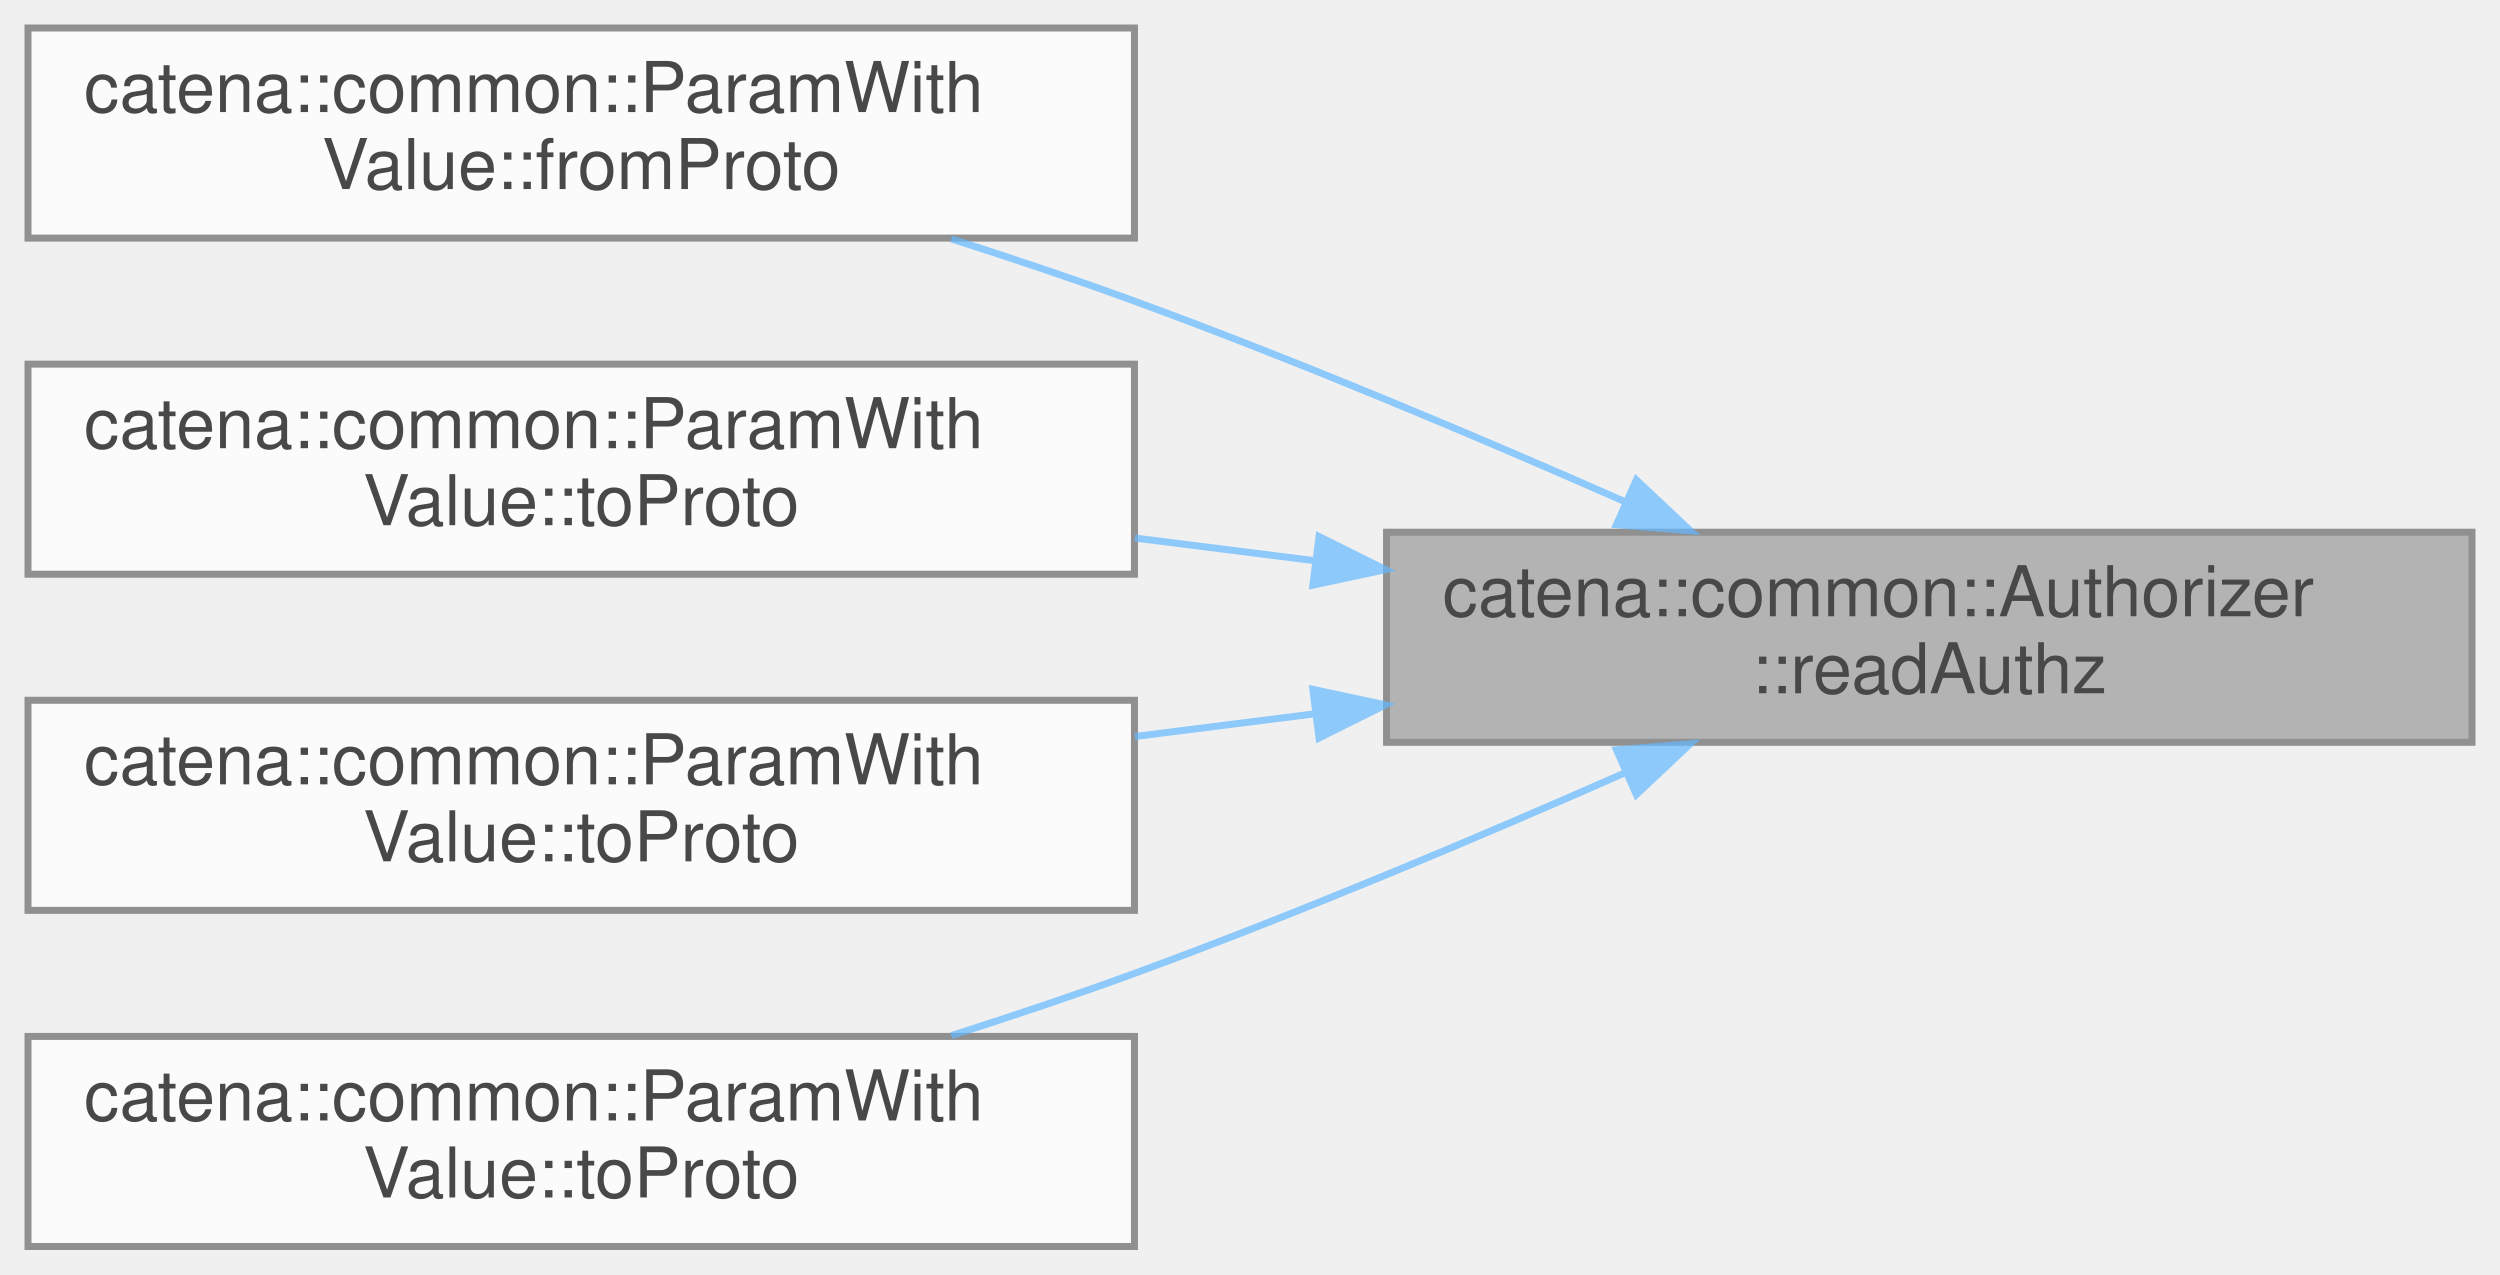
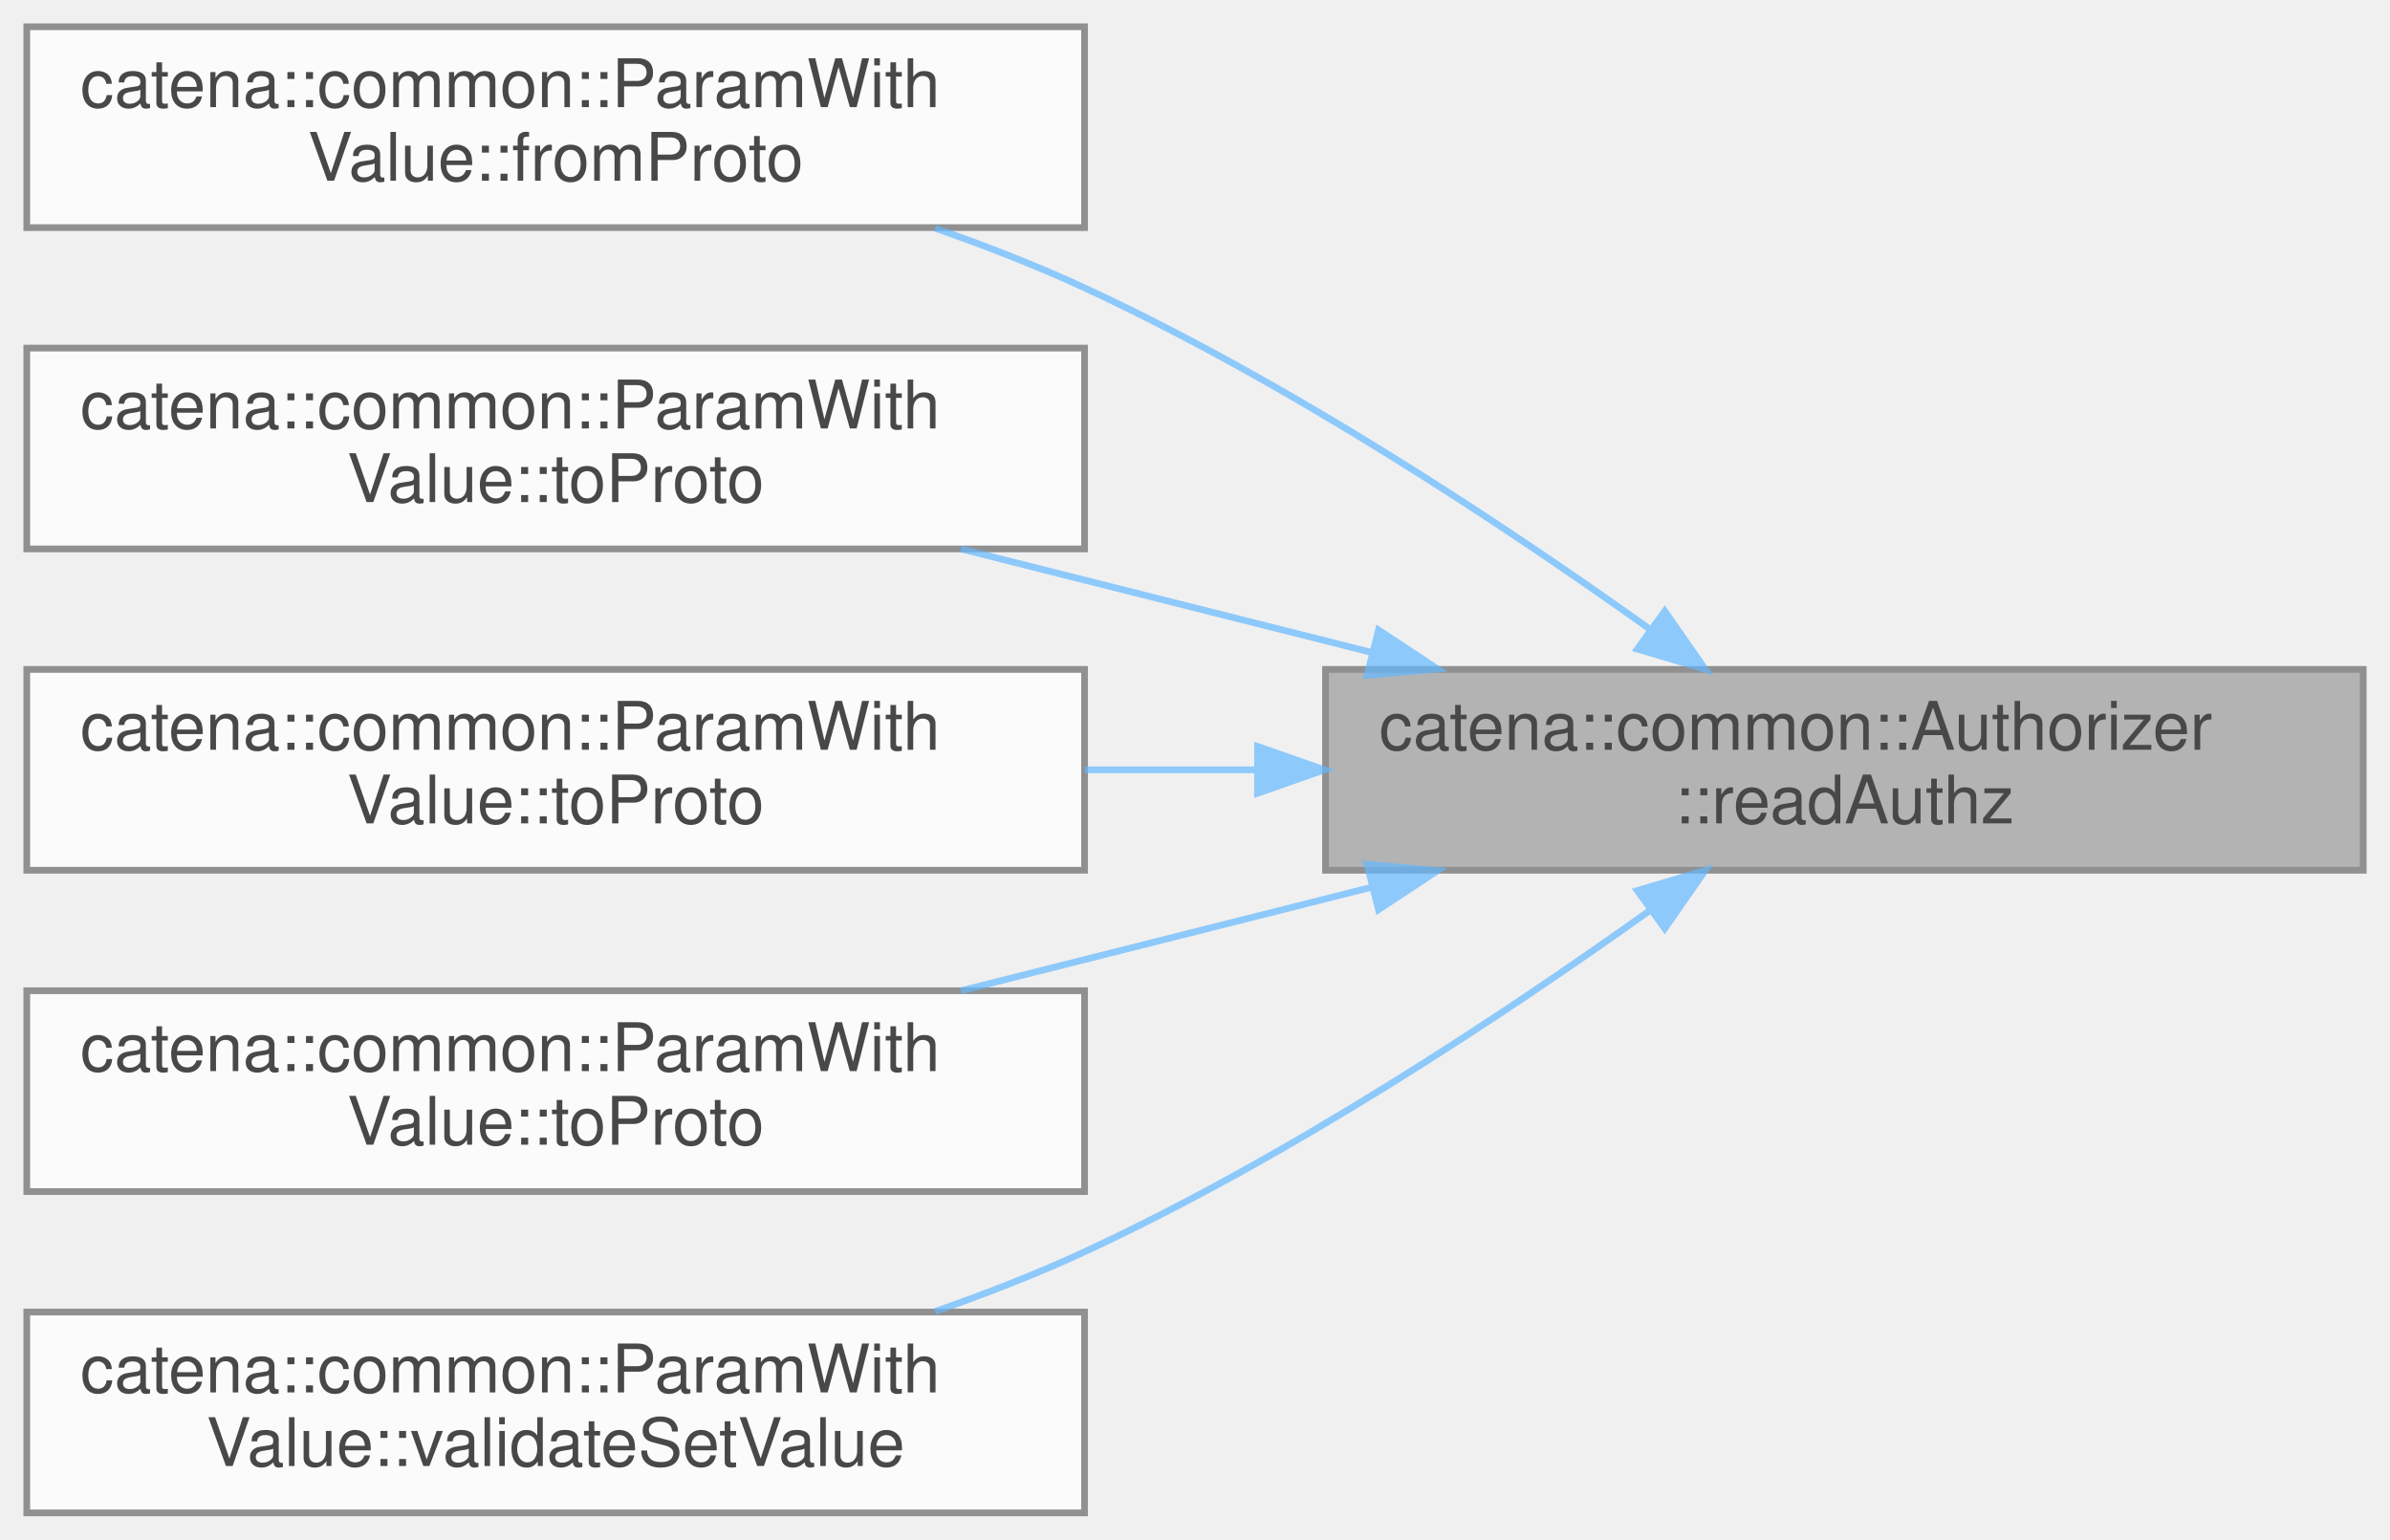
- <svg xmlns="http://www.w3.org/2000/svg" xmlns:xlink="http://www.w3.org/1999/xlink" width="357pt" height="182pt" viewBox="0.00 0.00 357.00 182.00">
+ <svg xmlns="http://www.w3.org/2000/svg" xmlns:xlink="http://www.w3.org/1999/xlink" width="357pt" height="230pt" viewBox="0.00 0.00 357.00 230.00">
  <svg id="main" version="1.1" xml:space="preserve">
    <style type="text/css">
.node, .edge {opacity: 0.7;}
.node.selected, .edge.selected {opacity: 1;}
.edge:hover path { stroke: red; }
.edge:hover polygon { stroke: red; fill: red; }
</style>
    <svg id="graph" class="graph">
-       <g id="graph0" class="graph" transform="scale(1 1) rotate(0) translate(4 178)">
+       <g id="graph0" class="graph" transform="scale(1 1) rotate(0) translate(4 226)">
        <g id="Node000001" class="node">
          <g id="a_Node000001">
            <a xlink:title="Check if the client has read authorization.">
-               <polygon fill="#999999" stroke="#666666" points="349,-102 194,-102 194,-72 349,-72 349,-102" />
-               <text text-anchor="start" x="202" y="-90" font-family="Helvetica,sans-Serif" font-size="10.00">catena::common::Authorizer</text>
-               <text text-anchor="middle" x="271.5" y="-79" font-family="Helvetica,sans-Serif" font-size="10.00">::readAuthz</text>
+               <polygon fill="#999999" stroke="#666666" points="349,-126 194,-126 194,-96 349,-96 349,-126" />
+               <text text-anchor="start" x="202" y="-114" font-family="Helvetica,sans-Serif" font-size="10.00">catena::common::Authorizer</text>
+               <text text-anchor="middle" x="271.5" y="-103" font-family="Helvetica,sans-Serif" font-size="10.00">::readAuthz</text>
            </a>
          </g>
        </g>
        <g id="Node000002" class="node">
          <g id="a_Node000002">
            <a xlink:href="classcatena_1_1common_1_1ParamWithValue.html#a6027ca23cb1897c44d933a9f3a4dd29d" target="_top" xlink:title="deserialize the parameter value from protobuf if authorized">
-               <polygon fill="white" stroke="#666666" points="158,-174 0,-174 0,-144 158,-144 158,-174" />
-               <text text-anchor="start" x="8" y="-162" font-family="Helvetica,sans-Serif" font-size="10.00">catena::common::ParamWith</text>
-               <text text-anchor="middle" x="79" y="-151" font-family="Helvetica,sans-Serif" font-size="10.00">Value::fromProto</text>
+               <polygon fill="white" stroke="#666666" points="158,-222 0,-222 0,-192 158,-192 158,-222" />
+               <text text-anchor="start" x="8" y="-210" font-family="Helvetica,sans-Serif" font-size="10.00">catena::common::ParamWith</text>
+               <text text-anchor="middle" x="79" y="-199" font-family="Helvetica,sans-Serif" font-size="10.00">Value::fromProto</text>
            </a>
          </g>
        </g>
        <g id="edge1_Node000001_Node000002" class="edge">
          <g id="a_edge1_Node000001_Node000002">
            <a xlink:title=" ">
-               <path fill="none" stroke="#63b8ff" d="M228.15,-106.31C207.24,-115.53 181.52,-126.39 158,-135 149.62,-138.07 140.64,-141.08 131.86,-143.88" />
-               <polygon fill="#63b8ff" stroke="#63b8ff" points="229.67,-109.47 237.39,-102.21 226.83,-103.07 229.67,-109.47" />
+               <path fill="none" stroke="#63b8ff" d="M242.5,-131.97C220.45,-147.71 188.46,-168.89 158,-183 150.93,-186.28 143.3,-189.25 135.67,-191.91" />
+               <polygon fill="#63b8ff" stroke="#63b8ff" points="244.67,-134.71 250.72,-126.02 240.57,-129.04 244.67,-134.71" />
            </a>
          </g>
        </g>
        <g id="Node000003" class="node">
          <g id="a_Node000003">
            <a xlink:href="classcatena_1_1common_1_1ParamWithValue.html#ac9e59ebcc2bfa81da748bbe3f431437d" target="_top" xlink:title="serialize the parameter descriptor to protobuf include both the descriptor and the value">
+               <polygon fill="white" stroke="#666666" points="158,-174 0,-174 0,-144 158,-144 158,-174" />
+               <text text-anchor="start" x="8" y="-162" font-family="Helvetica,sans-Serif" font-size="10.00">catena::common::ParamWith</text>
+               <text text-anchor="middle" x="79" y="-151" font-family="Helvetica,sans-Serif" font-size="10.00">Value::toProto</text>
+             </a>
+           </g>
+         </g>
+         <g id="edge2_Node000001_Node000003" class="edge">
+           <g id="a_edge2_Node000001_Node000003">
+             <a xlink:title=" ">
+               <path fill="none" stroke="#63b8ff" d="M201,-128.51C180.85,-133.59 159.03,-139.09 139.54,-144" />
+               <polygon fill="#63b8ff" stroke="#63b8ff" points="201.91,-131.89 210.75,-126.06 200.2,-125.11 201.91,-131.89" />
+             </a>
+           </g>
+         </g>
+         <g id="Node000004" class="node">
+           <g id="a_Node000004">
+             <a xlink:href="classcatena_1_1common_1_1ParamWithValue.html#ac3bed0393b165df02bd34a7520733509" target="_top" xlink:title="serialize the parameter descriptor to protobuf include both the descriptor and the value">
              <polygon fill="white" stroke="#666666" points="158,-126 0,-126 0,-96 158,-96 158,-126" />
              <text text-anchor="start" x="8" y="-114" font-family="Helvetica,sans-Serif" font-size="10.00">catena::common::ParamWith</text>
              <text text-anchor="middle" x="79" y="-103" font-family="Helvetica,sans-Serif" font-size="10.00">Value::toProto</text>
            </a>
          </g>
        </g>
-         <g id="edge2_Node000001_Node000003" class="edge">
-           <g id="a_edge2_Node000001_Node000003">
+         <g id="edge3_Node000001_Node000004" class="edge">
+           <g id="a_edge3_Node000001_Node000004">
            <a xlink:title=" ">
-               <path fill="none" stroke="#63b8ff" d="M183.82,-97.92C175.23,-99 166.55,-100.1 158.06,-101.17" />
-               <polygon fill="#63b8ff" stroke="#63b8ff" points="184.36,-101.38 193.84,-96.66 183.48,-94.44 184.36,-101.38" />
+               <path fill="none" stroke="#63b8ff" d="M183.82,-111C175.23,-111 166.55,-111 158.06,-111" />
+               <polygon fill="#63b8ff" stroke="#63b8ff" points="183.84,-114.5 193.84,-111 183.84,-107.5 183.84,-114.5" />
            </a>
          </g>
        </g>
-         <g id="Node000004" class="node">
-           <g id="a_Node000004">
-             <a xlink:href="classcatena_1_1common_1_1ParamWithValue.html#ac3bed0393b165df02bd34a7520733509" target="_top" xlink:title="serialize the parameter descriptor to protobuf include both the descriptor and the value">
+         <g id="Node000005" class="node">
+           <g id="a_Node000005">
+             <a xlink:href="classcatena_1_1common_1_1ParamWithValue.html#a3115eb76fded6e5f7380c6f4b8ad7c49" target="_top" xlink:title="serialize the parameter value to protobuf if authorized">
              <polygon fill="white" stroke="#666666" points="158,-78 0,-78 0,-48 158,-48 158,-78" />
              <text text-anchor="start" x="8" y="-66" font-family="Helvetica,sans-Serif" font-size="10.00">catena::common::ParamWith</text>
              <text text-anchor="middle" x="79" y="-55" font-family="Helvetica,sans-Serif" font-size="10.00">Value::toProto</text>
            </a>
          </g>
        </g>
-         <g id="edge3_Node000001_Node000004" class="edge">
-           <g id="a_edge3_Node000001_Node000004">
+         <g id="edge4_Node000001_Node000005" class="edge">
+           <g id="a_edge4_Node000001_Node000005">
            <a xlink:title=" ">
-               <path fill="none" stroke="#63b8ff" d="M183.82,-76.08C175.23,-75 166.55,-73.9 158.06,-72.83" />
-               <polygon fill="#63b8ff" stroke="#63b8ff" points="183.48,-79.56 193.84,-77.34 184.36,-72.62 183.48,-79.56" />
+               <path fill="none" stroke="#63b8ff" d="M201,-93.49C180.85,-88.41 159.03,-82.91 139.54,-78" />
+               <polygon fill="#63b8ff" stroke="#63b8ff" points="200.2,-96.89 210.75,-95.94 201.91,-90.11 200.2,-96.89" />
            </a>
          </g>
        </g>
-         <g id="Node000005" class="node">
-           <g id="a_Node000005">
-             <a xlink:href="classcatena_1_1common_1_1ParamWithValue.html#a3115eb76fded6e5f7380c6f4b8ad7c49" target="_top" xlink:title="serialize the parameter value to protobuf if authorized">
+         <g id="Node000006" class="node">
+           <g id="a_Node000006">
+             <a xlink:href="classcatena_1_1common_1_1ParamWithValue.html#a6c6dedd5b08e5fde9b32a1dc5ed251be" target="_top" xlink:title="Validates a setValue operation without changing the param's value.">
              <polygon fill="white" stroke="#666666" points="158,-30 0,-30 0,0 158,0 158,-30" />
              <text text-anchor="start" x="8" y="-18" font-family="Helvetica,sans-Serif" font-size="10.00">catena::common::ParamWith</text>
-               <text text-anchor="middle" x="79" y="-7" font-family="Helvetica,sans-Serif" font-size="10.00">Value::toProto</text>
+               <text text-anchor="middle" x="79" y="-7" font-family="Helvetica,sans-Serif" font-size="10.00">Value::validateSetValue</text>
            </a>
          </g>
        </g>
-         <g id="edge4_Node000001_Node000005" class="edge">
-           <g id="a_edge4_Node000001_Node000005">
+         <g id="edge5_Node000001_Node000006" class="edge">
+           <g id="a_edge5_Node000001_Node000006">
            <a xlink:title=" ">
-               <path fill="none" stroke="#63b8ff" d="M228.15,-67.69C207.24,-58.47 181.52,-47.61 158,-39 149.62,-35.93 140.64,-32.92 131.86,-30.12" />
-               <polygon fill="#63b8ff" stroke="#63b8ff" points="226.83,-70.93 237.39,-71.79 229.67,-64.53 226.83,-70.93" />
+               <path fill="none" stroke="#63b8ff" d="M242.5,-90.03C220.45,-74.29 188.46,-53.11 158,-39 150.93,-35.72 143.3,-32.75 135.67,-30.09" />
+               <polygon fill="#63b8ff" stroke="#63b8ff" points="240.57,-92.96 250.72,-95.98 244.67,-87.29 240.57,-92.96" />
            </a>
          </g>
        </g>
      </g>
    </svg>
  </svg>
  <style type="text/css">

[data-mouse-over-selected='false'] { opacity: 0.7; }
[data-mouse-over-selected='true']  { opacity: 1.0; }

</style>
</svg>
